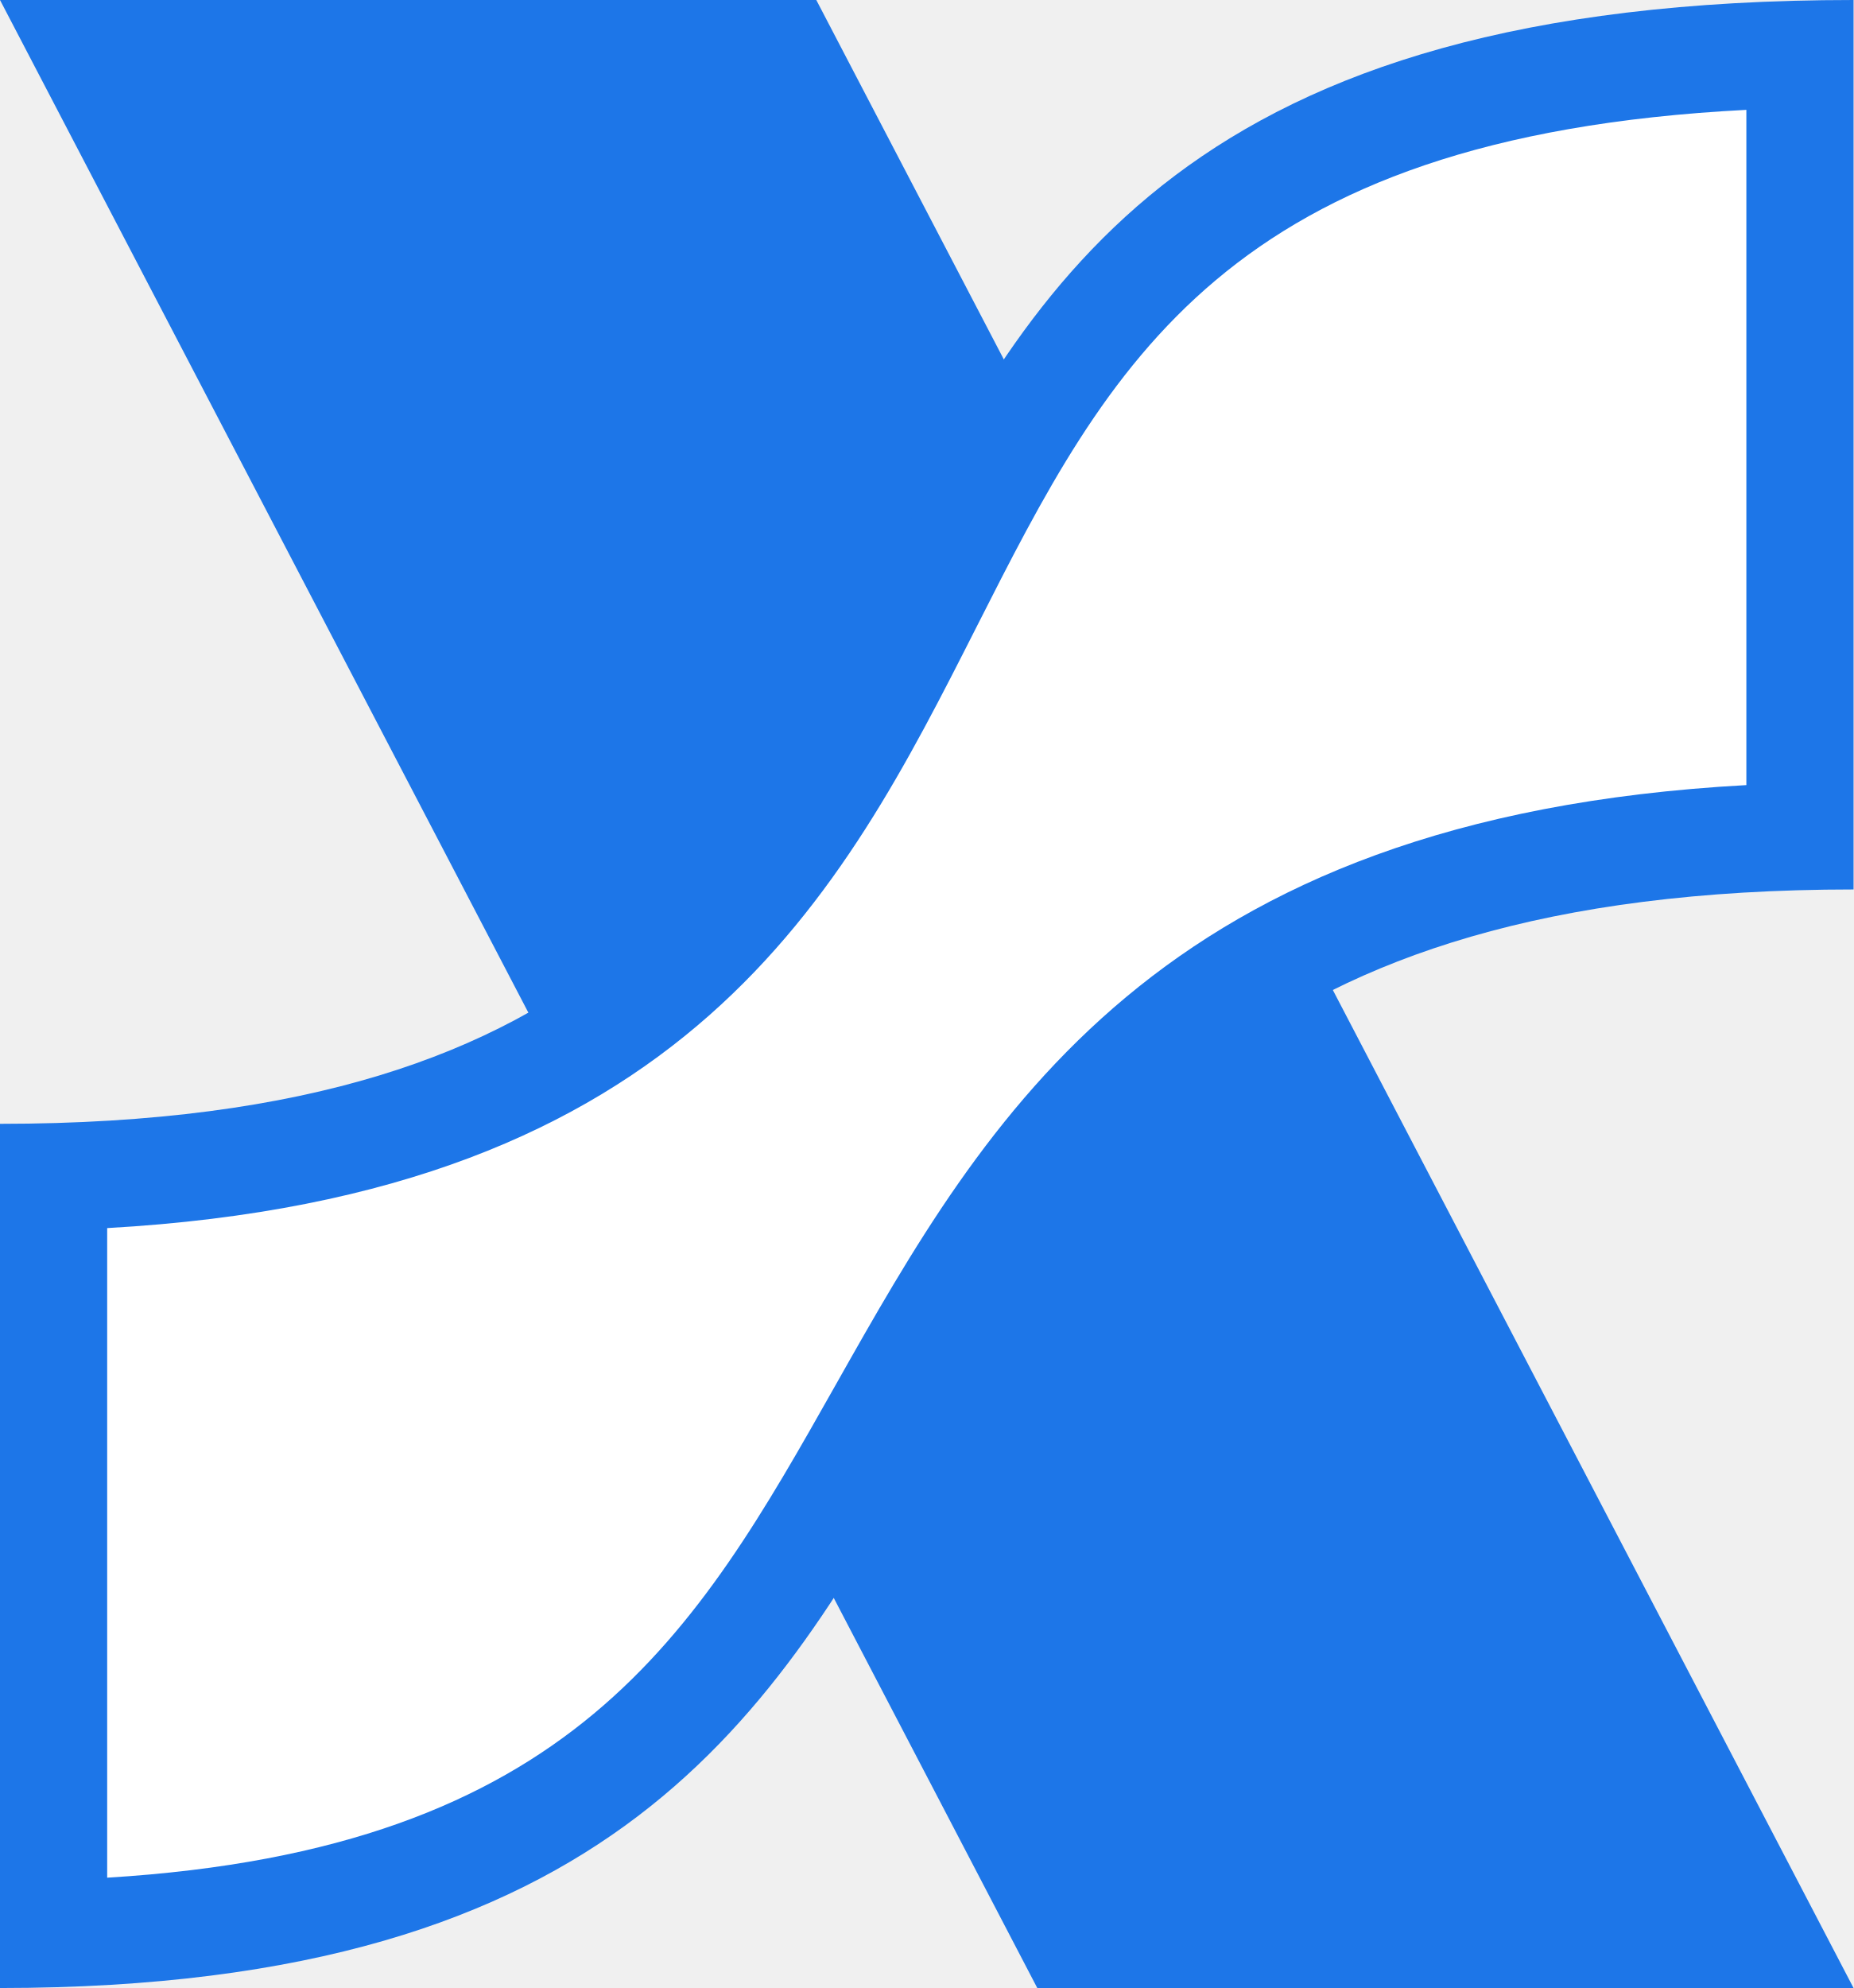
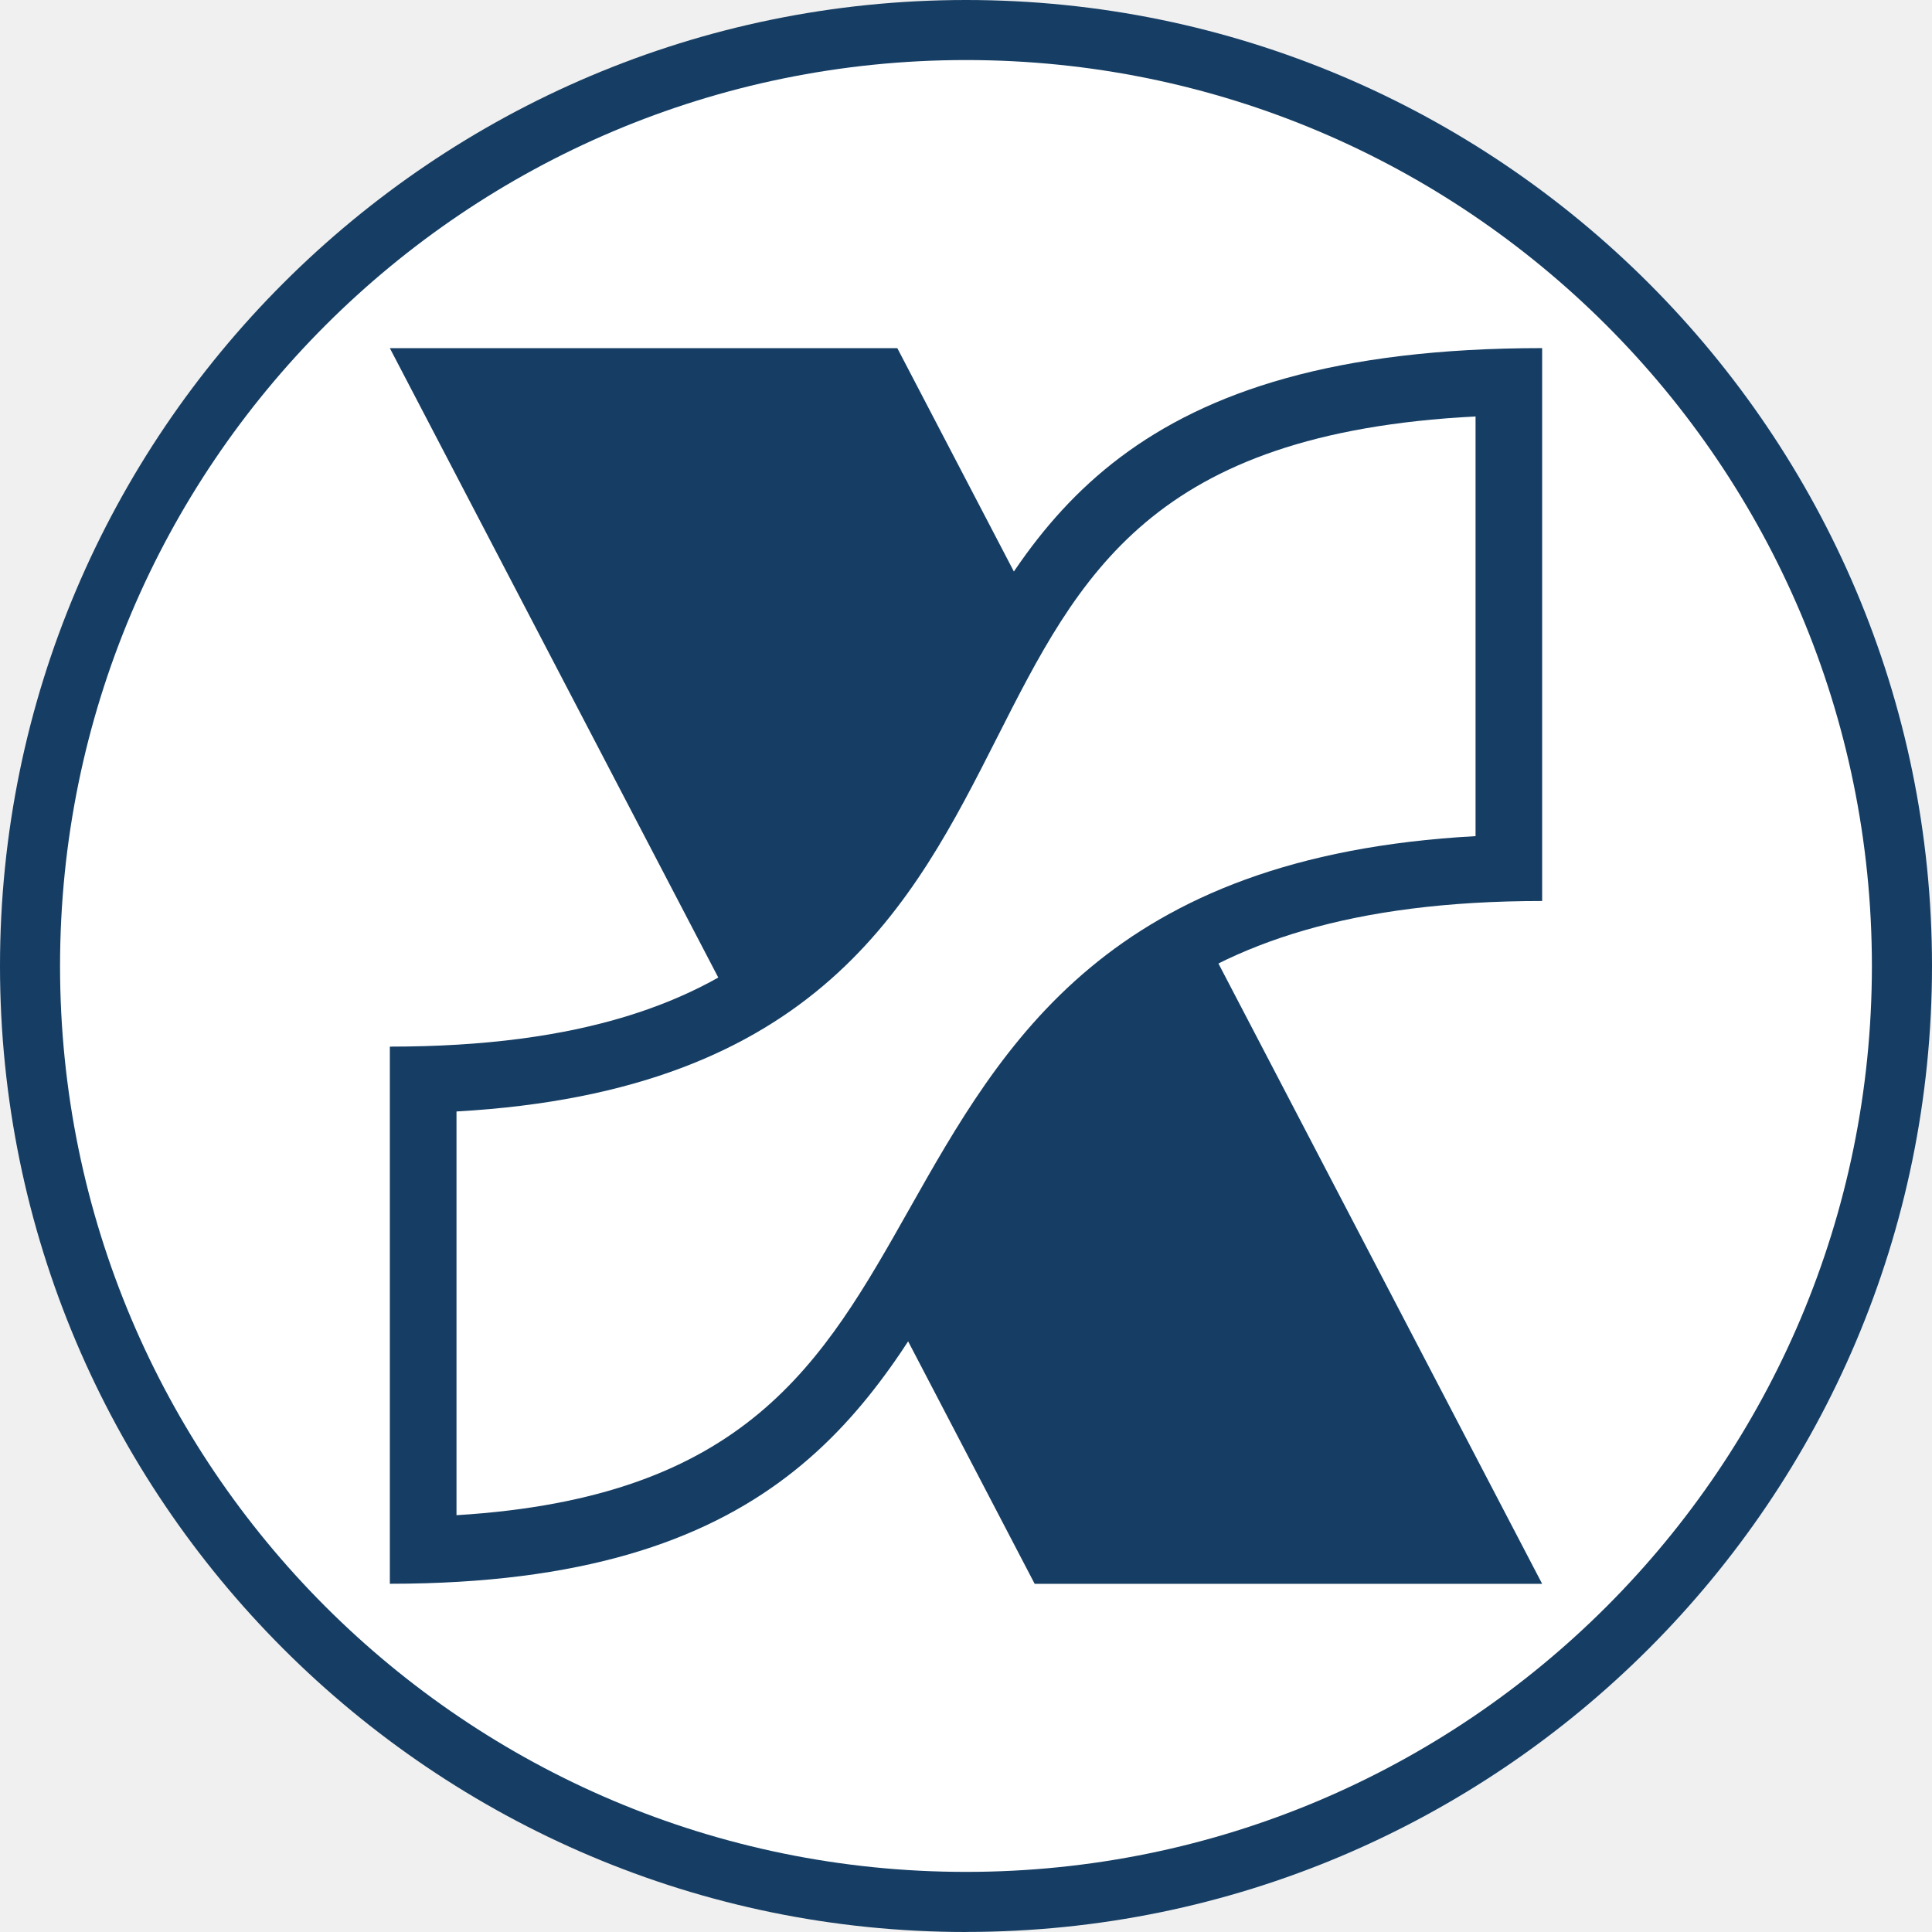
- <svg xmlns="http://www.w3.org/2000/svg" id="Layer_2" data-name="Layer 2" viewBox="0 0 713.22 764.79">
+ <svg xmlns="http://www.w3.org/2000/svg" id="Layer_2" data-name="Layer 2" viewBox="0 0 321.73 321.73">
  <defs>
    <style>
      .cls-1 {
        fill: #fff;
      }

      .cls-2 {
-         fill: #1d76e8;
+         fill: #163e64;
      }
    </style>
  </defs>
  <g id="Layer_1-2" data-name="Layer 1">
    <g>
-       <polygon class="cls-2" points="713.22 764.79 399.13 764.79 0 0 314.1 0 713.22 764.79" />
+       <path class="cls-2" d="M160.87,321.73C72.16,321.73,0,249.57,0,160.86S72.16,0,160.87,0s160.86,72.16,160.86,160.86-72.16,160.86-160.86,160.86Z" />
+       <circle class="cls-1" cx="160.86" cy="160.86" r="150.86" />
      <g>
-         <path class="cls-2" d="M713.22,342.18c-473.79,0-237.74,422.48-713.22,422.62v-332.46C474.55,432.33,200.27,0,713.22,0v342.18Z" />
-         <path class="cls-1" d="M41.24,472.45c223.68-12.57,282.41-128.44,334.56-231.34,51.03-100.69,95.53-188.49,296.18-198.85v259.77c-227.15,12.39-292.47,128.1-350.49,230.86-53.84,95.35-100.84,178.57-280.25,189.46v-249.9Z" />
+         <polygon class="cls-2" points="256.81 263.75 172.3 263.75 64.92 57.98 149.43 57.98 256.81 263.75" />
+         <g>
+           <path class="cls-2" d="M256.81,150.04c-127.47,0-63.96,113.67-191.89,113.7v-89.45c127.68,0,53.88-116.32,191.89-116.32v92.06Z" />
+           <path class="cls-1" d="M76.02,185.09c60.18-3.38,75.98-34.56,90.01-62.24,13.73-27.09,25.7-50.71,79.69-53.5v69.89c-61.11,3.33-78.69,34.47-94.3,62.11-14.48,25.65-27.13,48.04-75.4,50.97v-67.23Z" />
+         </g>
      </g>
    </g>
  </g>
</svg>
